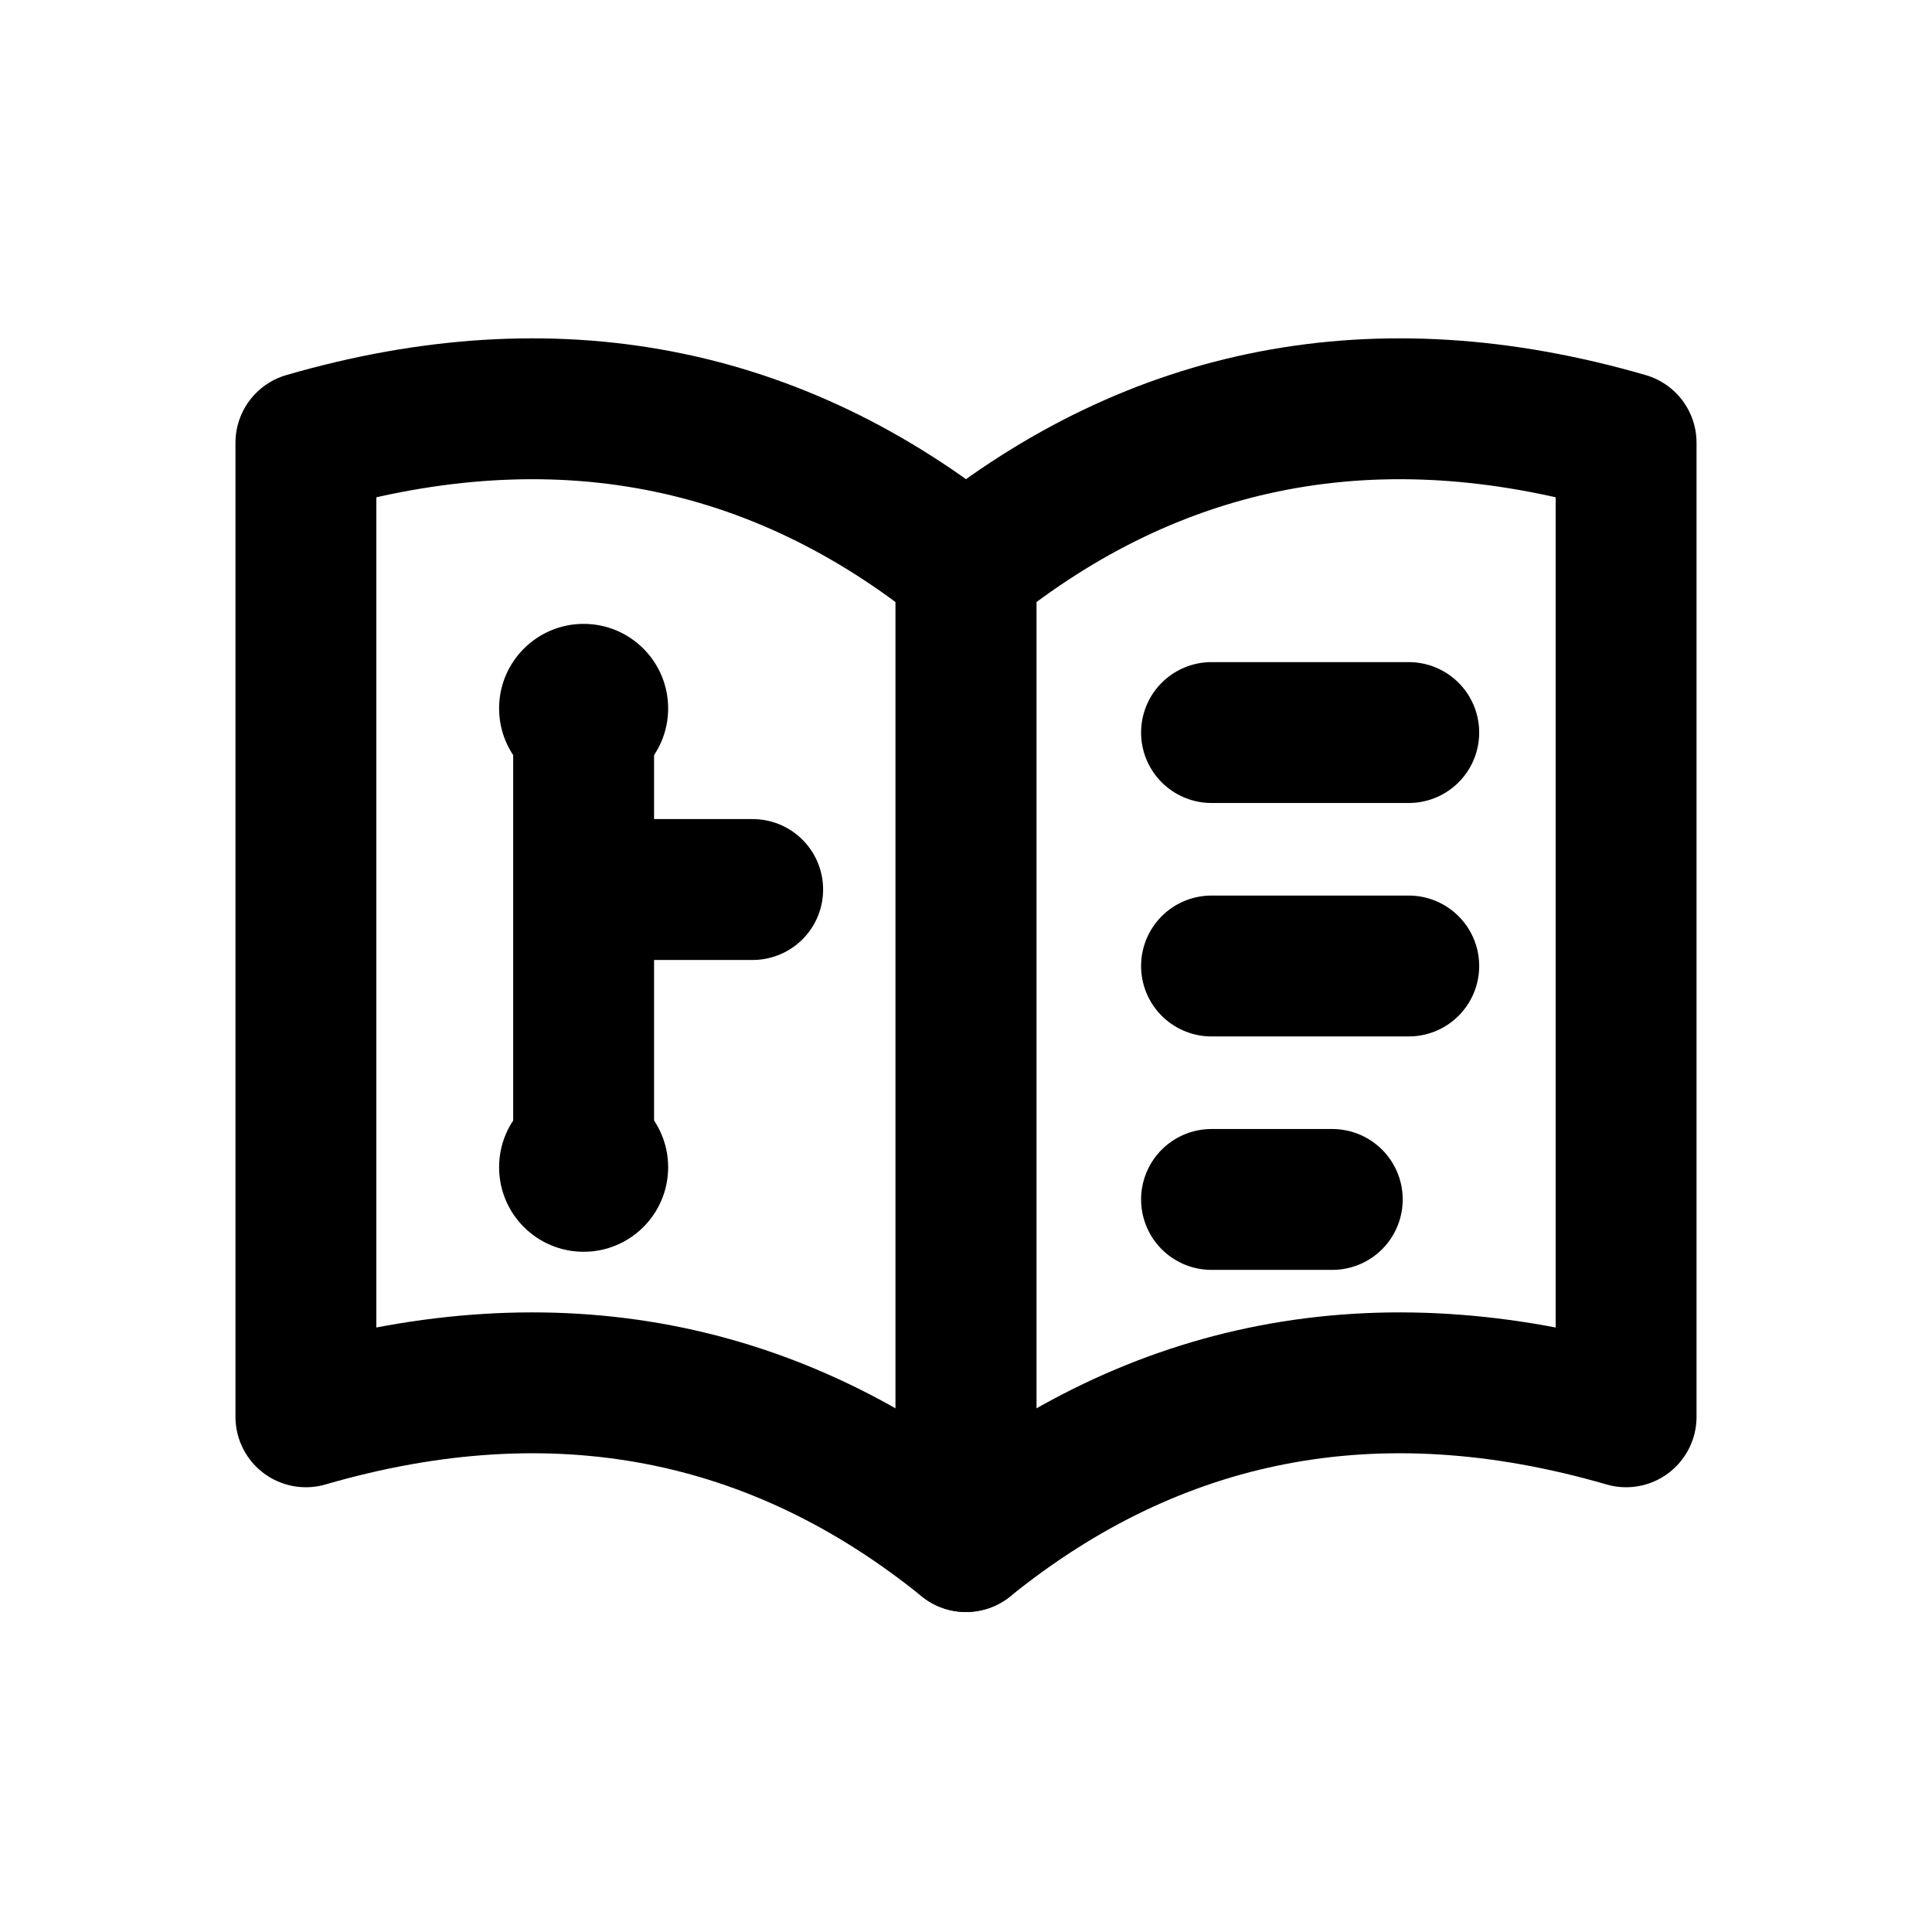
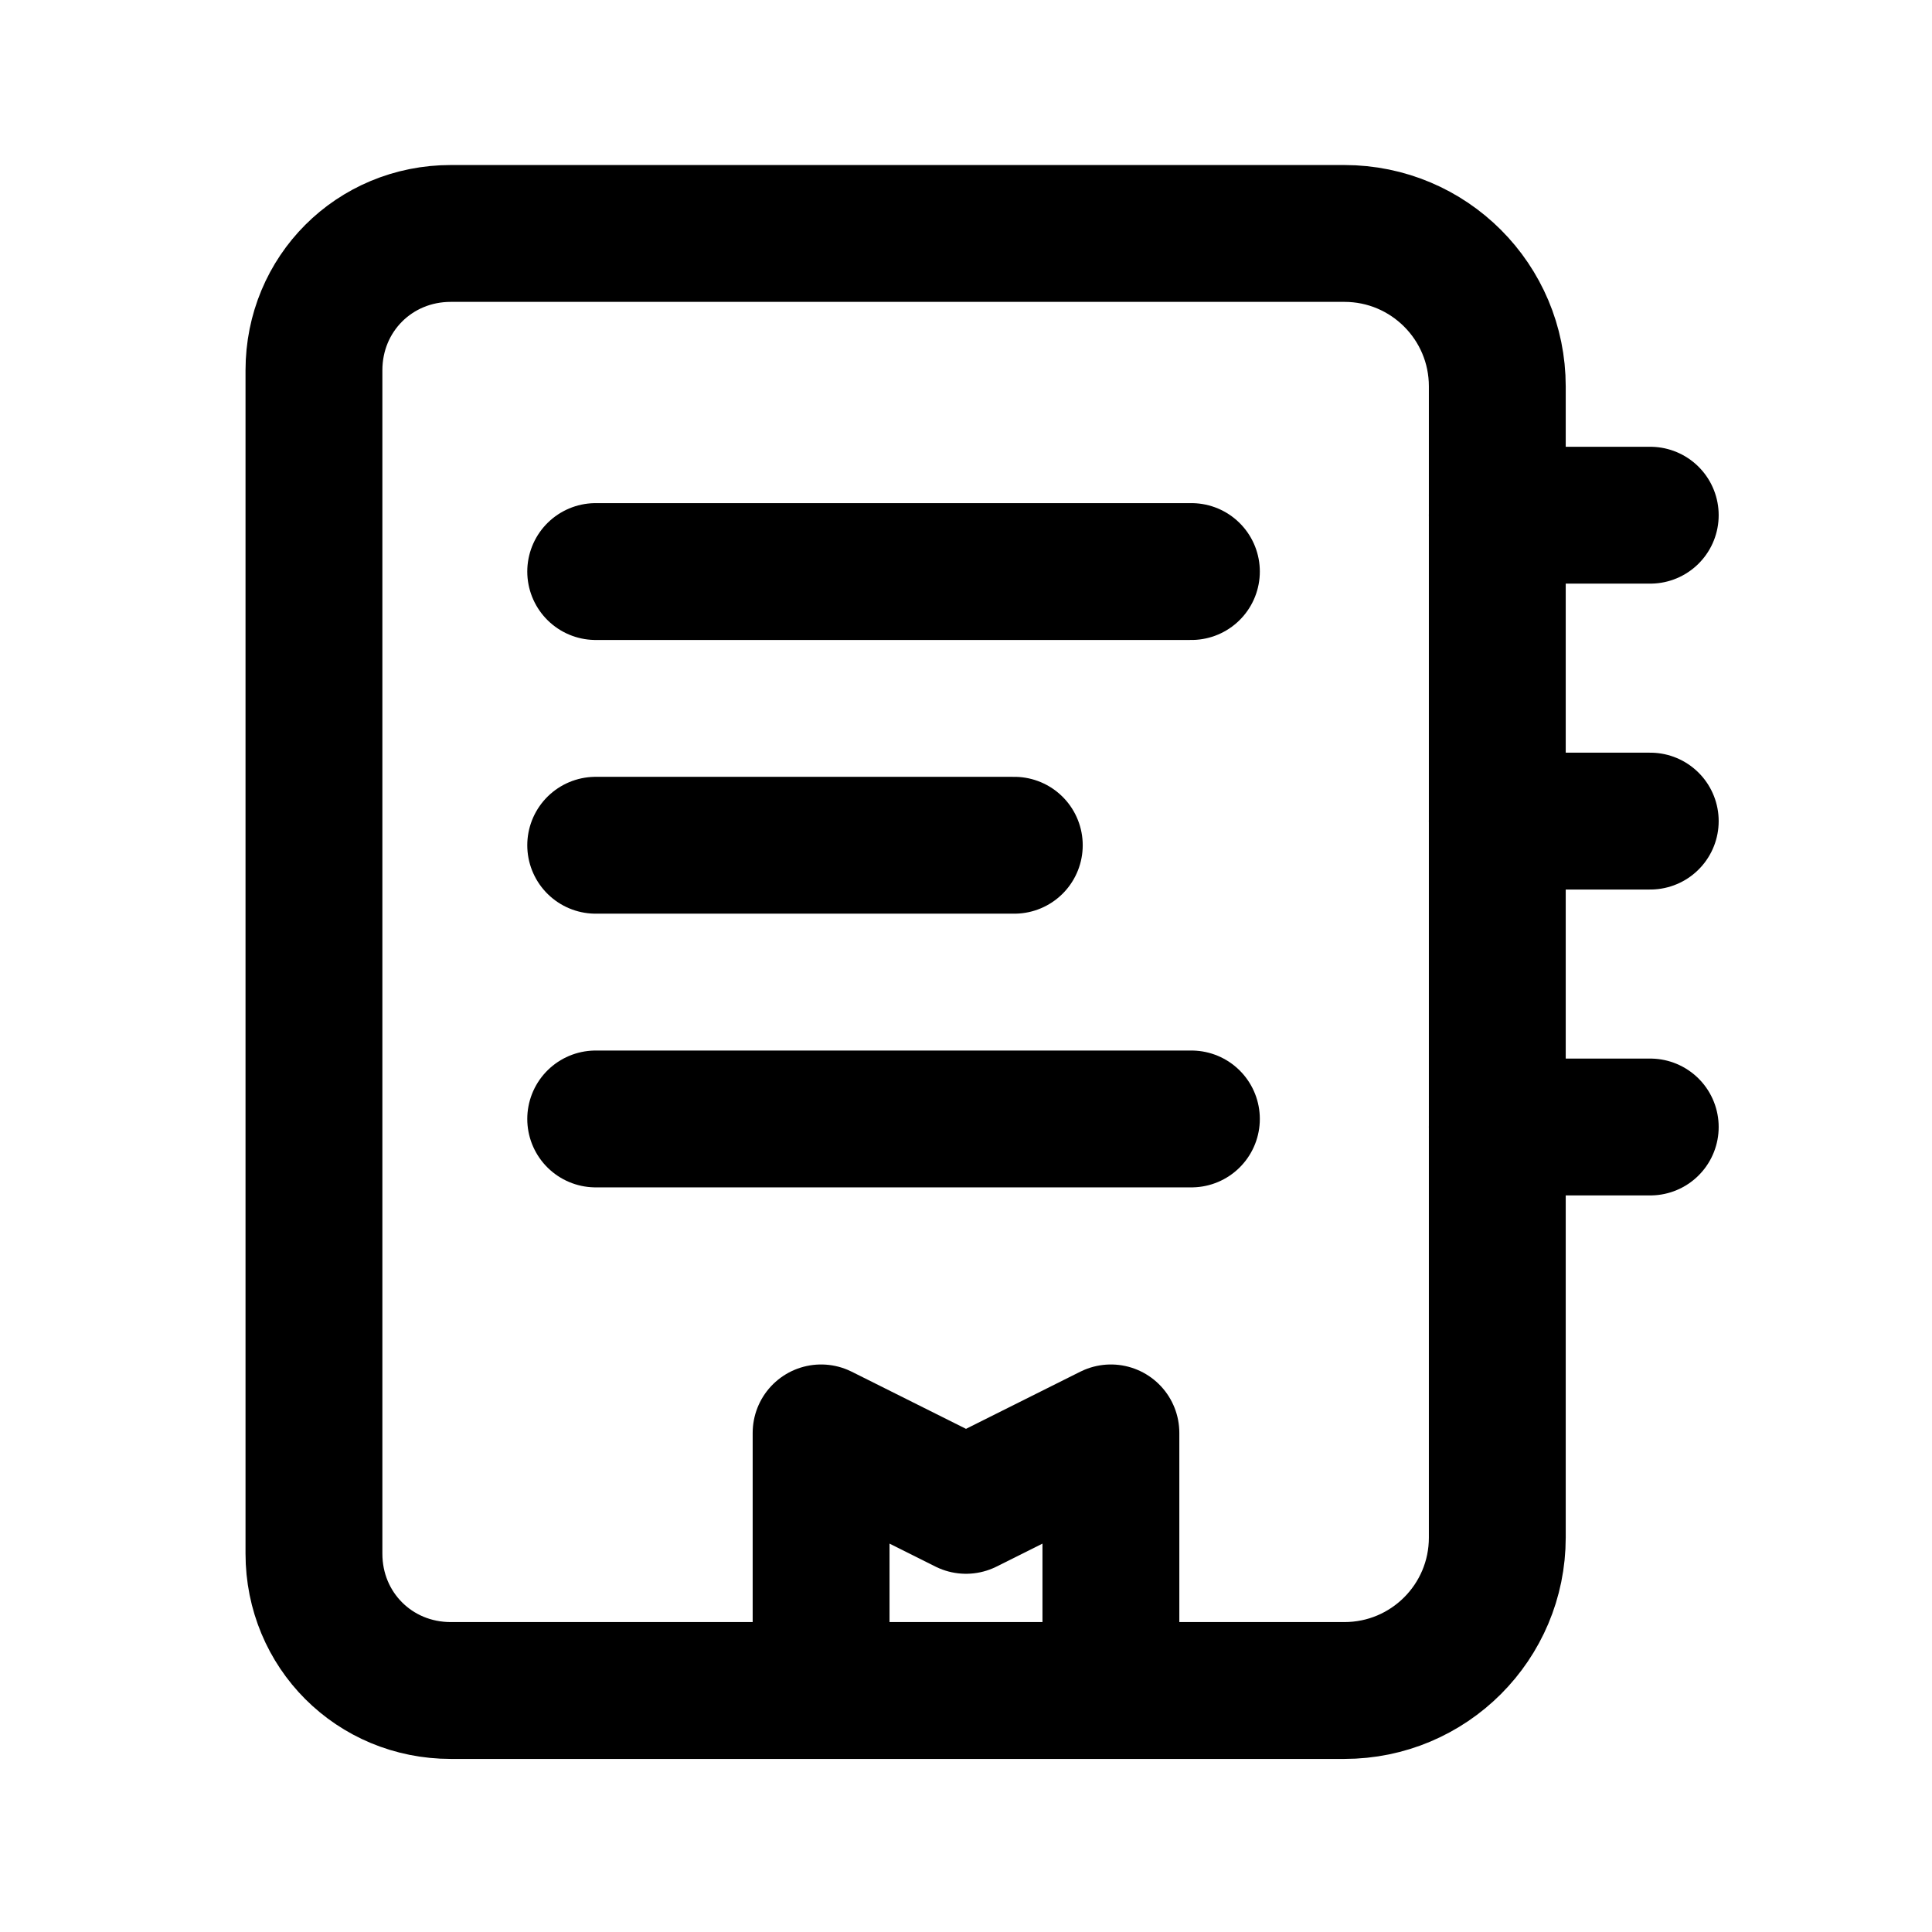
<svg xmlns="http://www.w3.org/2000/svg" viewBox="0 0 24 24">
-   <g fill="none" stroke="#000" stroke-width="1.75" stroke-linecap="round" stroke-linejoin="round">
-     <path d="M3.8 5.5c3.1-.9 5.85-.35 8.2 1.55v12.1c-2.35-1.9-5.1-2.45-8.2-1.55z" />
-     <path d="M20.2 5.5c-3.1-.9-5.85-.35-8.2 1.55v12.1c2.35-1.9 5.1-2.45 8.2-1.55z" />
-     <path d="M7.25 8.8v5.7M7.25 11.05h2.1M15.05 9.1h2.45M15.05 12h2.45M15.05 14.9h1.5" />
+   <g fill="none" stroke="#000" stroke-width="1.7" stroke-linecap="round" stroke-linejoin="round">
+     <path d="M5.6 2.9h11.1c1.05 0 1.9.85 1.9 1.9v14.3c0 1.05-.85 1.9-1.9 1.9H5.6c-.95 0-1.7-.75-1.7-1.7V4.6c0-.95.75-1.7 1.7-1.7z" />
+     <path d="M18.6 6.4h1.9M18.6 10.2h1.9M18.6 14h1.9" />
+     <path d="M7.4 7.1h7.4M7.4 10.5h5.2M7.4 13.9h7.4" />
+     <path d="M10.2 20.9v-3.1l1.8.9 1.8-.9v3.1" />
  </g>
-   <circle cx="7.25" cy="8.8" r="1.05" fill="#000" />
-   <circle cx="7.25" cy="14.5" r="1.05" fill="#000" />
</svg>
